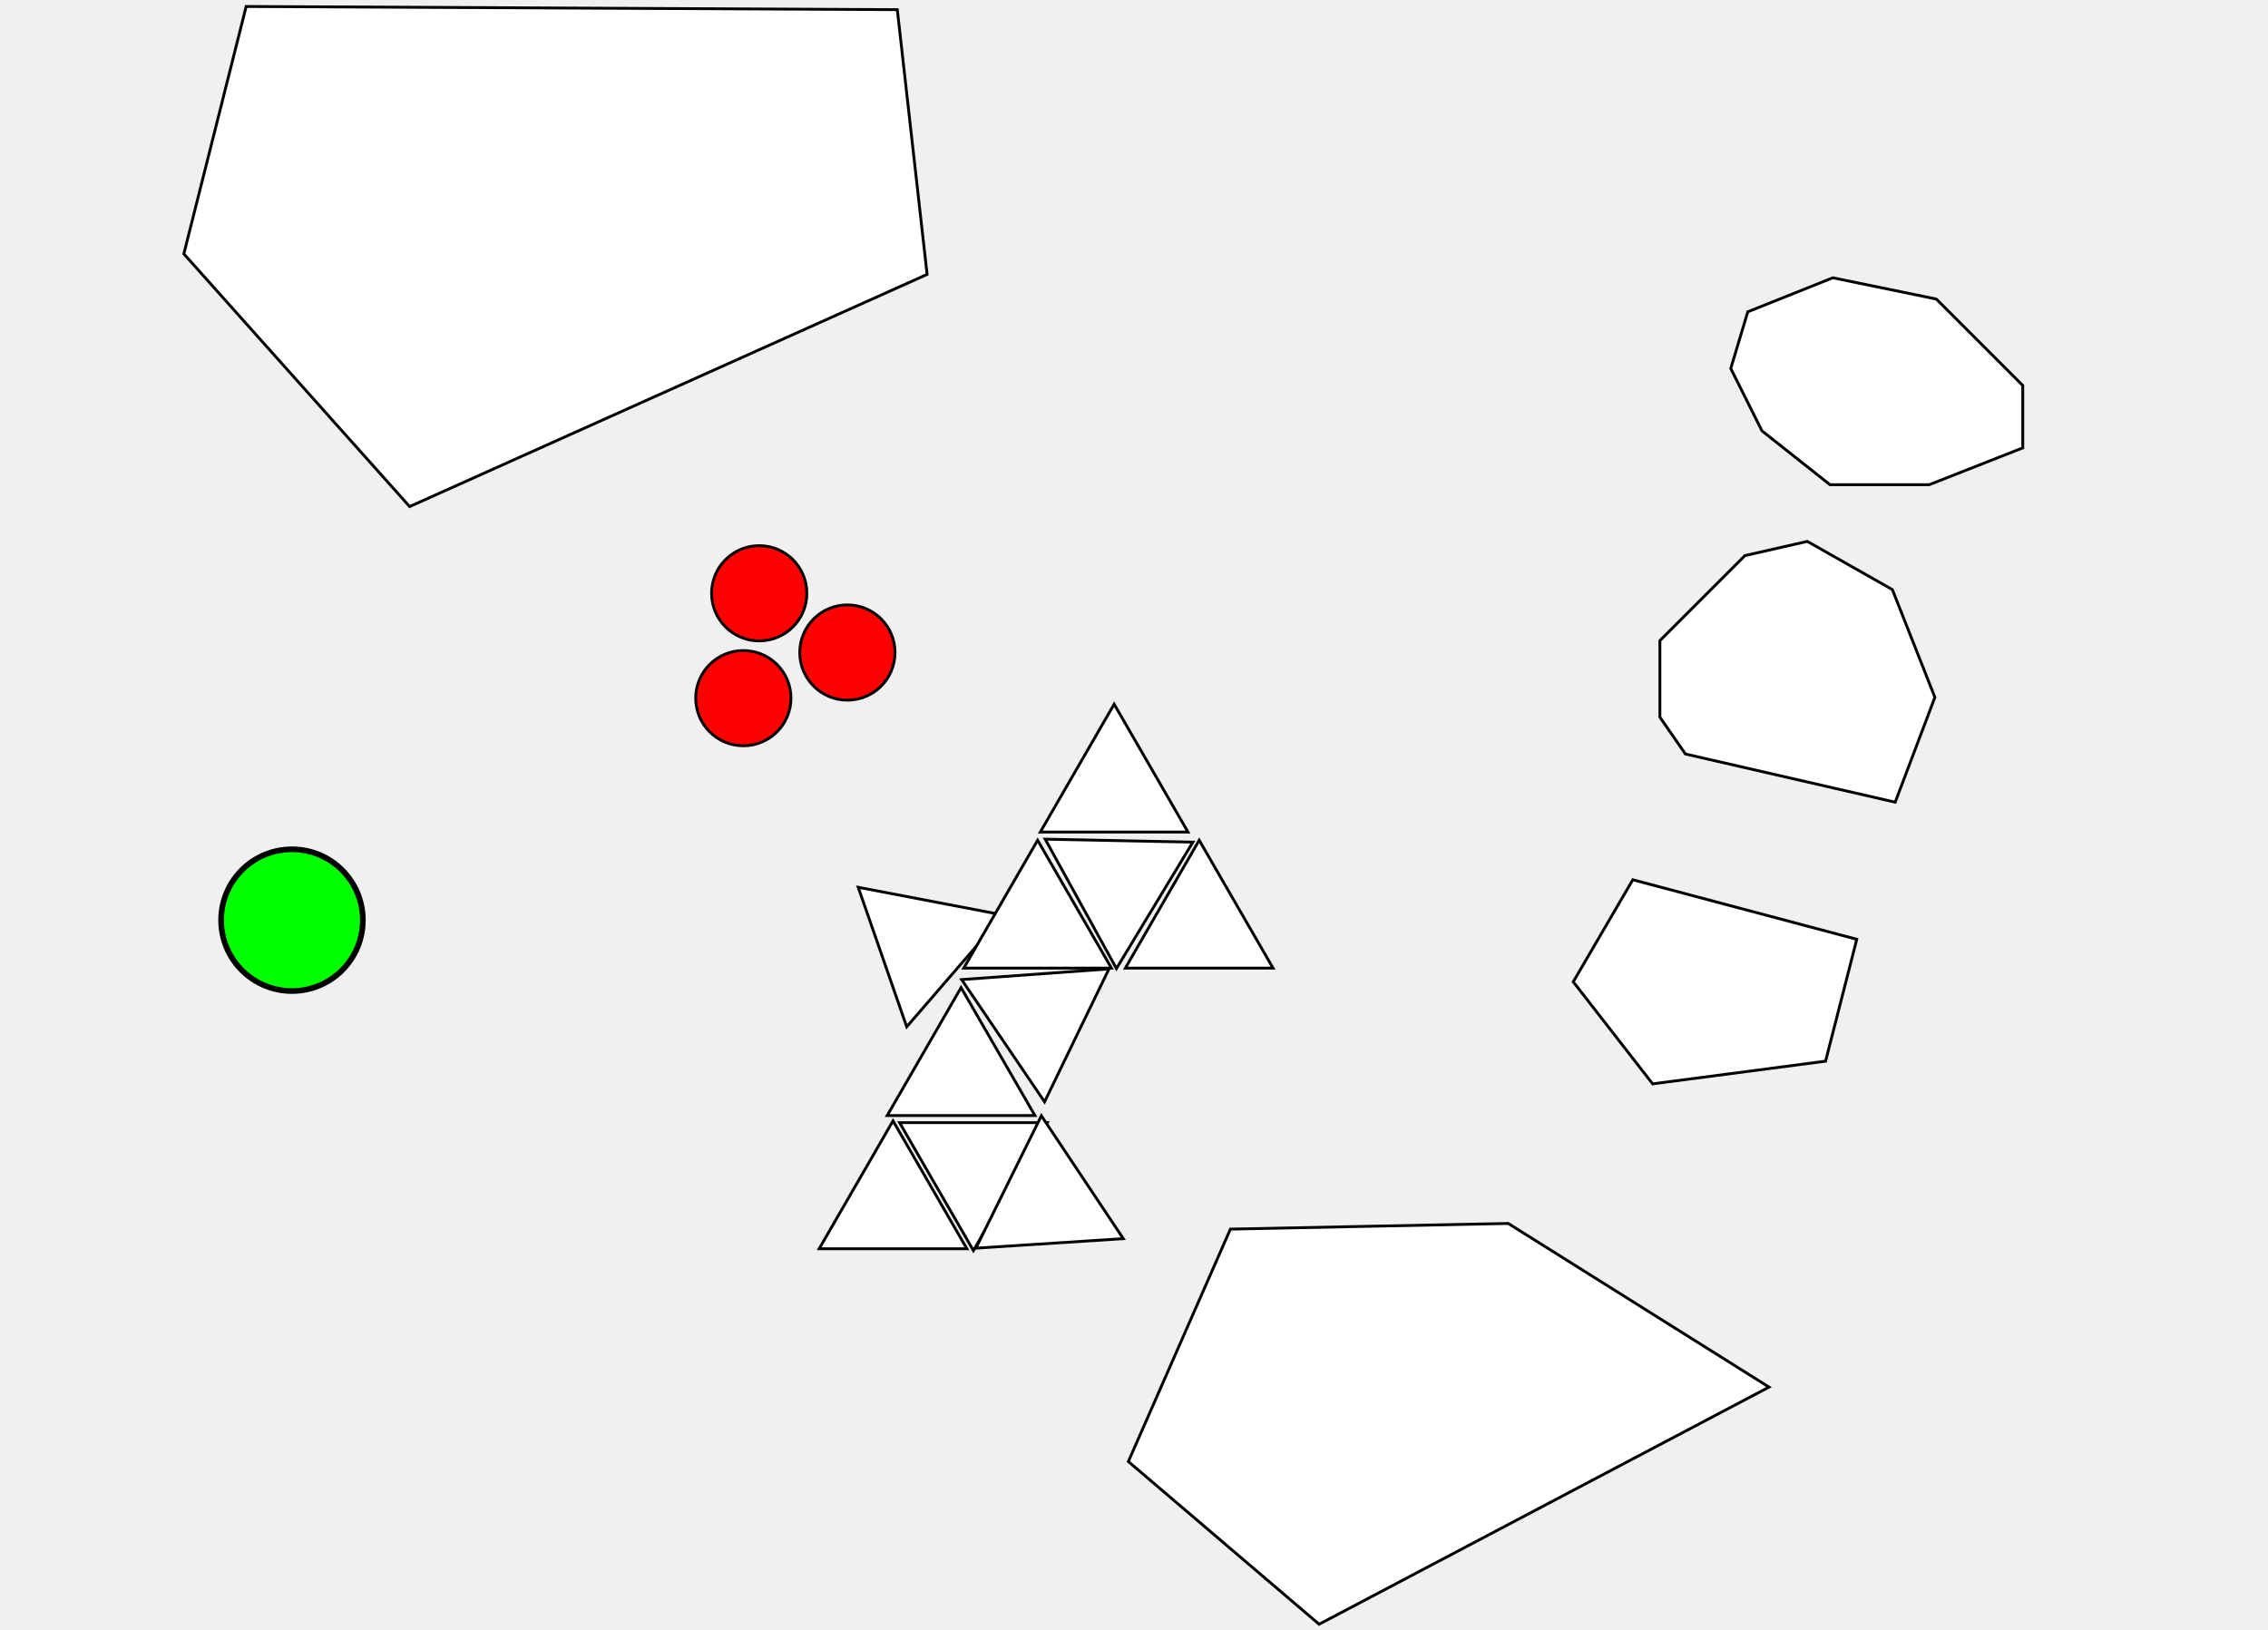
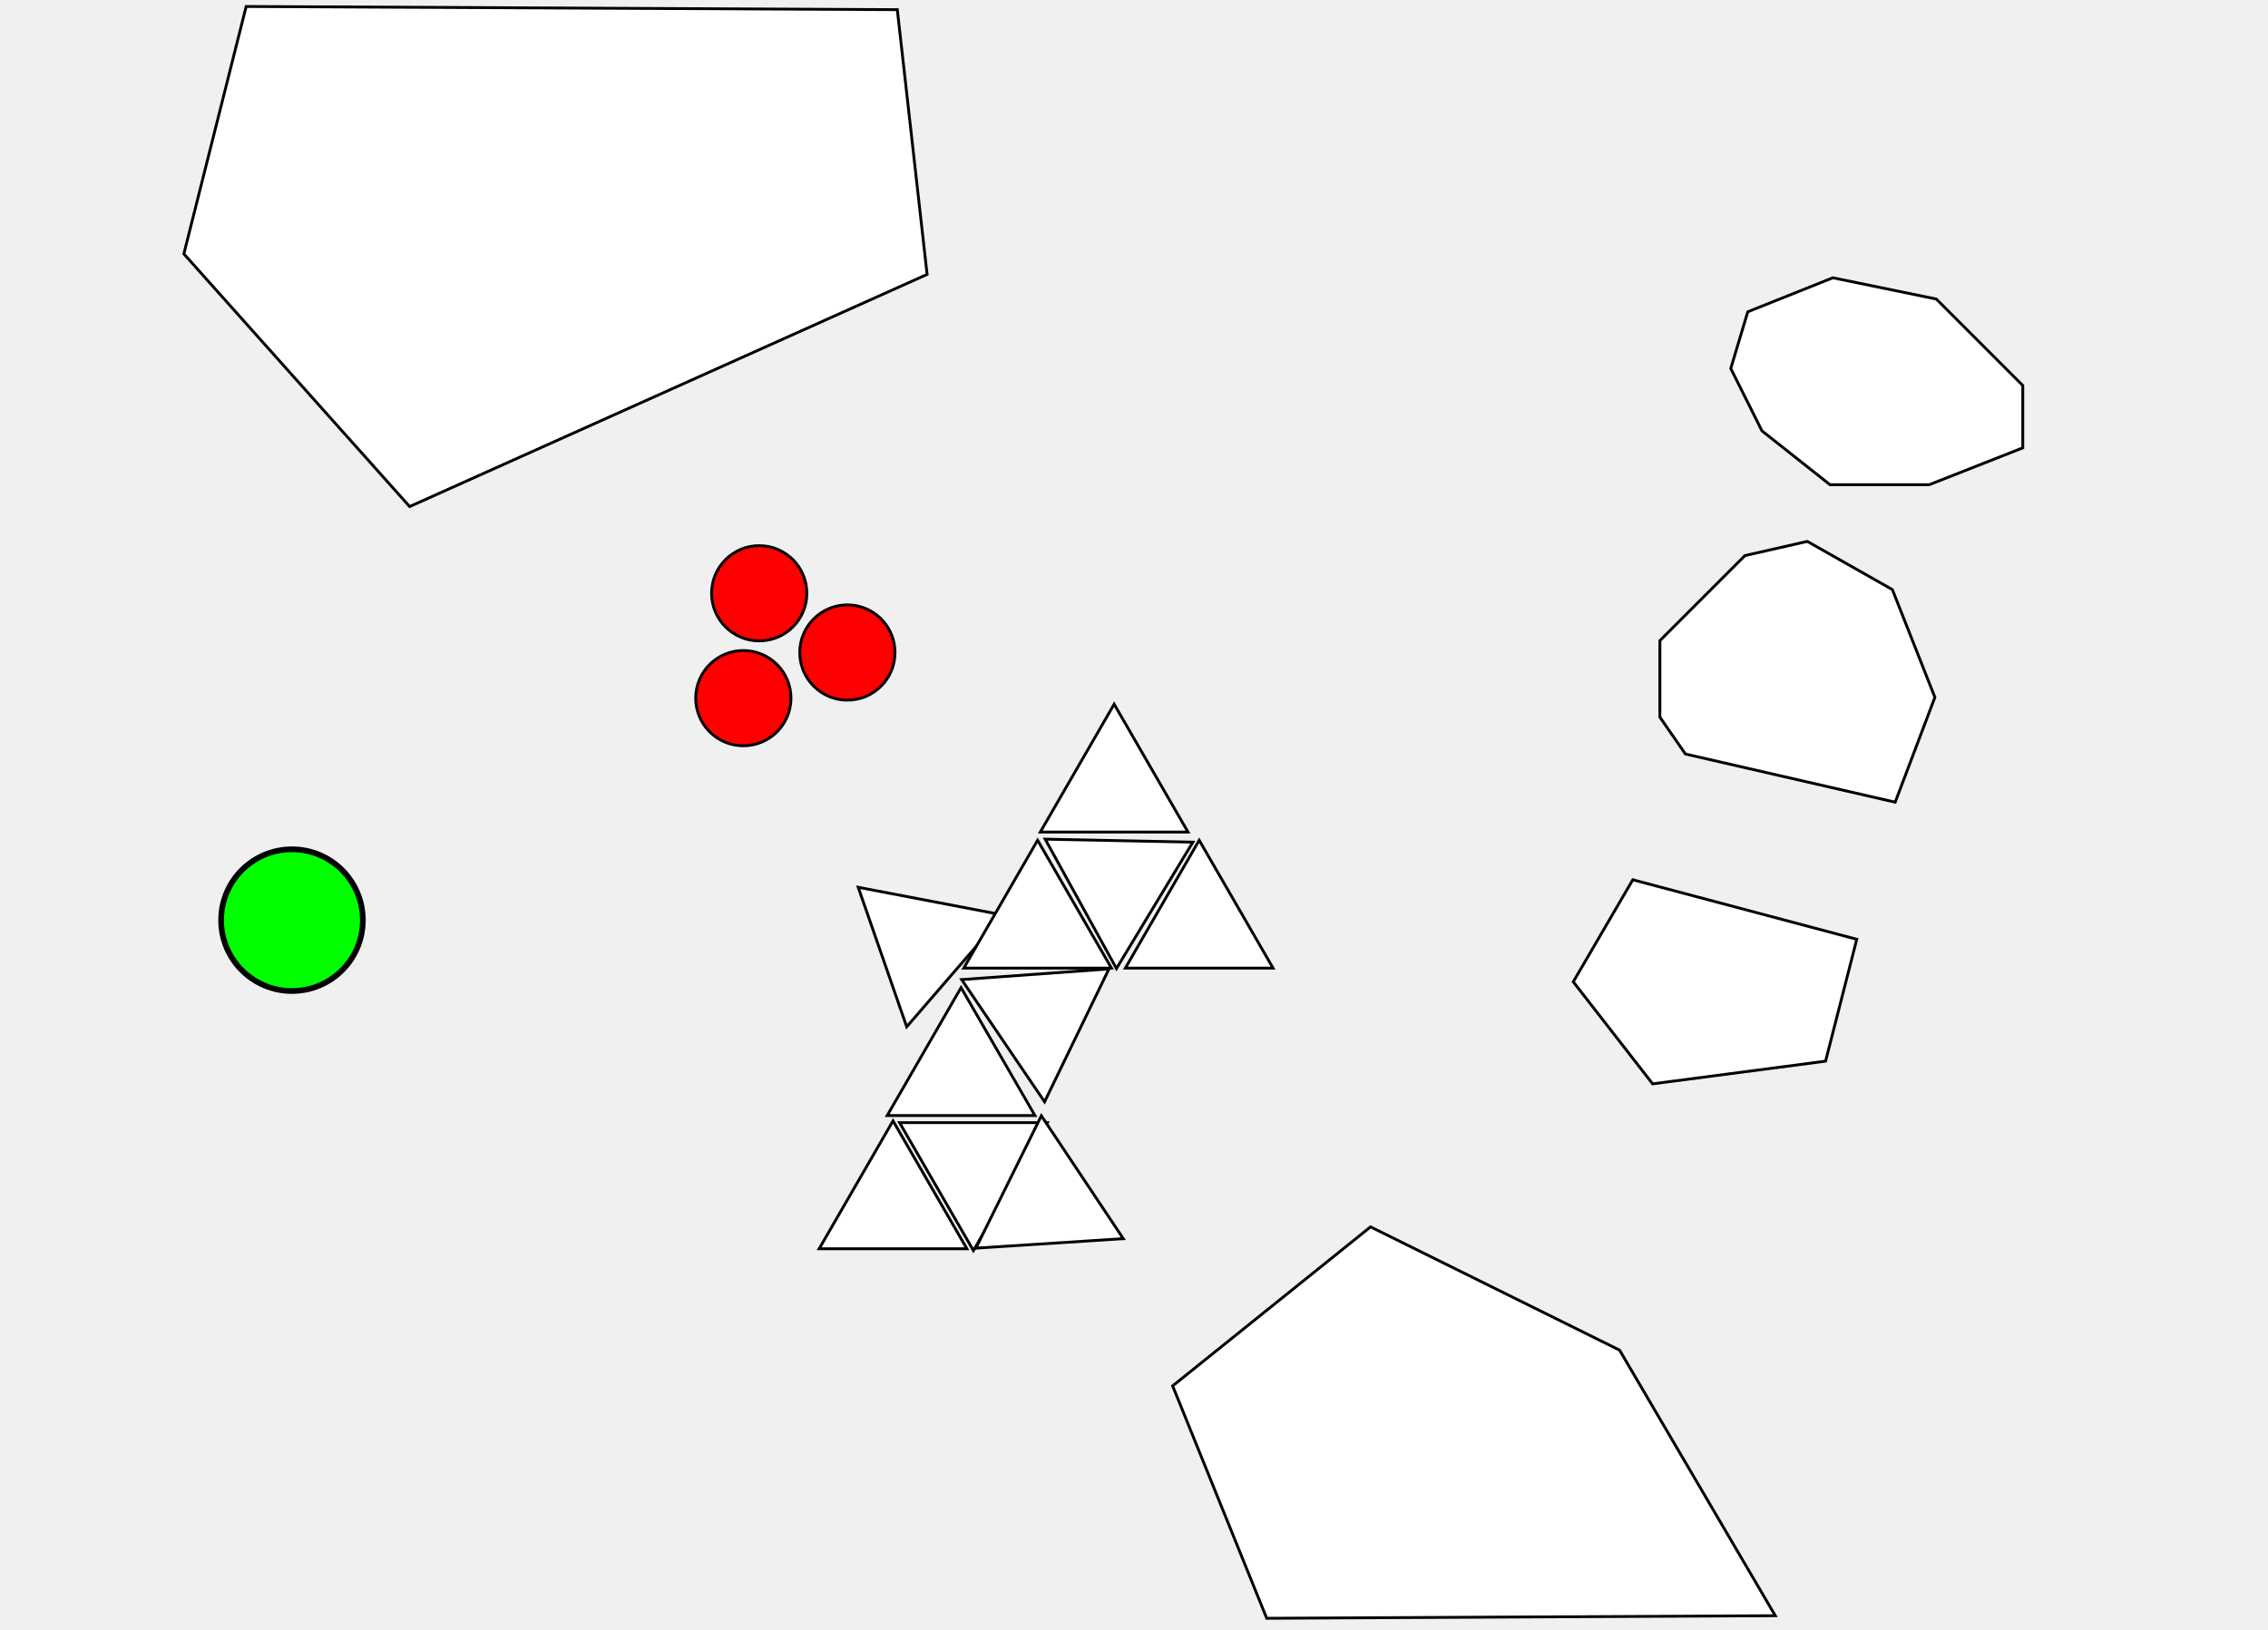
<svg xmlns="http://www.w3.org/2000/svg" version="1.1" id="Layer_1" x="0px" y="0px" width="800px" height="575px" viewBox="0 0 800 575" enable-background="new 0 0 800 575" xml:space="preserve">
  <polygon fill="#FFFFFF" stroke="#000000" points="316.509,3.408 327.02,96.803 144.492,178.709 64.851,89.562 86.83,2.286 " />
  <circle fill="#00FF00" stroke="#000000" stroke-width="2" cx="102.993" cy="324.617" r="25" />
  <circle fill="#FF0000" stroke="#000000" cx="267.8" cy="209.3" r="16.8" />
-   <polygon fill="#FFFFFF" stroke="#000000" points="532.005,431.612 434.005,433.612 398.005,515.612 465.296,573.007   623.987,489.346 " />
+   <polygon fill="#FFFFFF" stroke="#000000" points="571.282,476.308 483.438,432.819 413.635,488.922 446.811,570.907   626.201,569.998 " />
  <polygon fill="#FFFFFF" stroke="#000000" points="368.668,296.044 420.764,297.095 393.806,341.685 " />
  <polygon fill="#FFFFFF" stroke="#000000" points="312.947,393.542 339,348.417 365.053,393.542 " />
  <polygon fill="#FFFFFF" stroke="#000000" points="339.203,345.586 391.172,341.813 368.454,388.705 " />
  <polygon fill="#FFFFFF" stroke="#000000" points="396.947,341.542 423,296.417 449.053,341.542 " />
  <polygon fill="#FFFFFF" stroke="#000000" points="319.826,362.235 302.721,313.017 353.898,322.813 " />
  <polygon fill="#FFFFFF" stroke="#000000" points="288.947,440.542 315,395.417 341.053,440.542 " />
  <polygon fill="#FFFFFF" stroke="#000000" points="339.947,341.542 366,296.417 392.053,341.542 " />
  <polygon fill="#FFFFFF" stroke="#000000" points="366.947,293.542 393,248.417 419.053,293.542 " />
  <polygon fill="#FFFFFF" stroke="#000000" points="369.414,396.054 343.361,441.179 317.309,396.054 " />
  <polygon fill="#FFFFFF" stroke="#000000" points="367.322,393.625 396.225,436.98 344.227,440.333 " />
  <polygon fill="#FFFFFF" stroke="#000000" points="554.941,346.368 575.941,310.368 654.941,331.368 643.941,374.368   582.941,382.368 " />
  <polygon fill="#FFFFFF" stroke="#000000" points="594.5,266 668.5,283 682.5,246 667.5,208 637.5,191 615.5,196 585.5,226   585.5,253 " />
  <polygon fill="#FFFFFF" stroke="#000000" points="645.5,171 680.5,171 713.5,158 713.5,136 683,105.5 646.5,98 616.5,110 610.5,130   621.5,152 " />
  <circle fill="#FF0000" stroke="#000000" cx="298.9" cy="230.2" r="16.8" />
  <circle fill="#FF0000" stroke="#000000" cx="262.2" cy="246.3" r="16.8" />
</svg>
